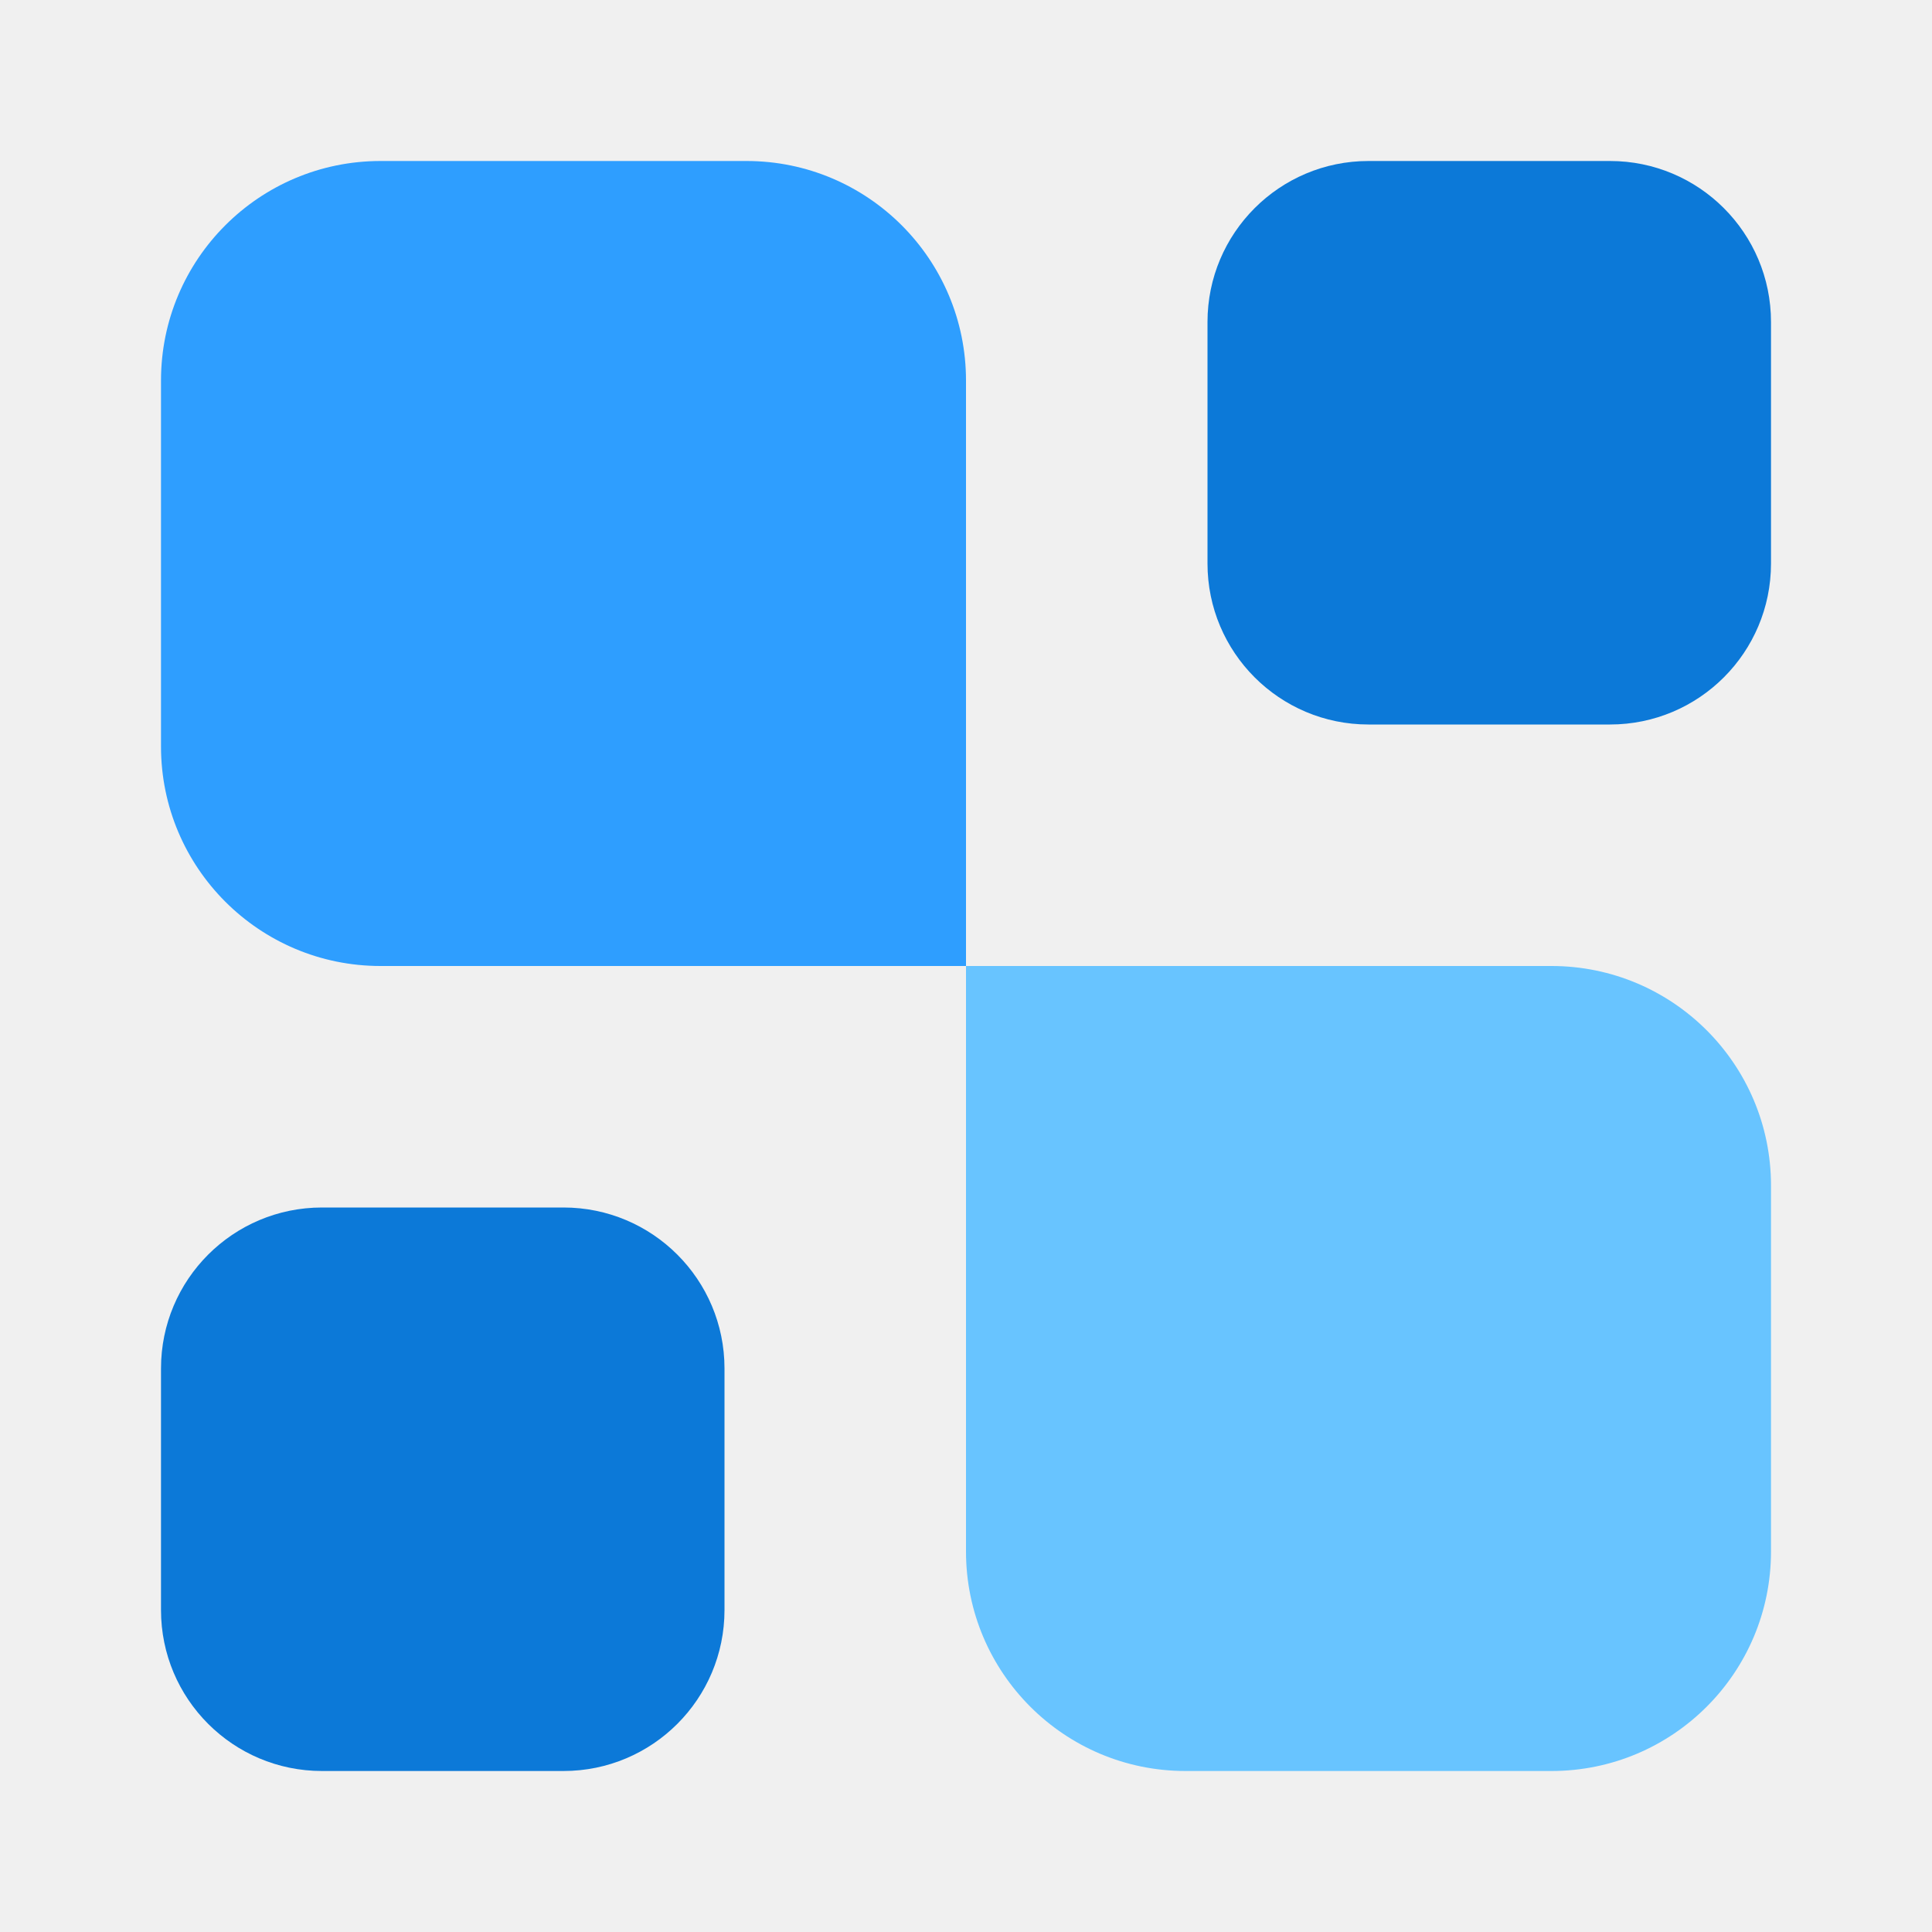
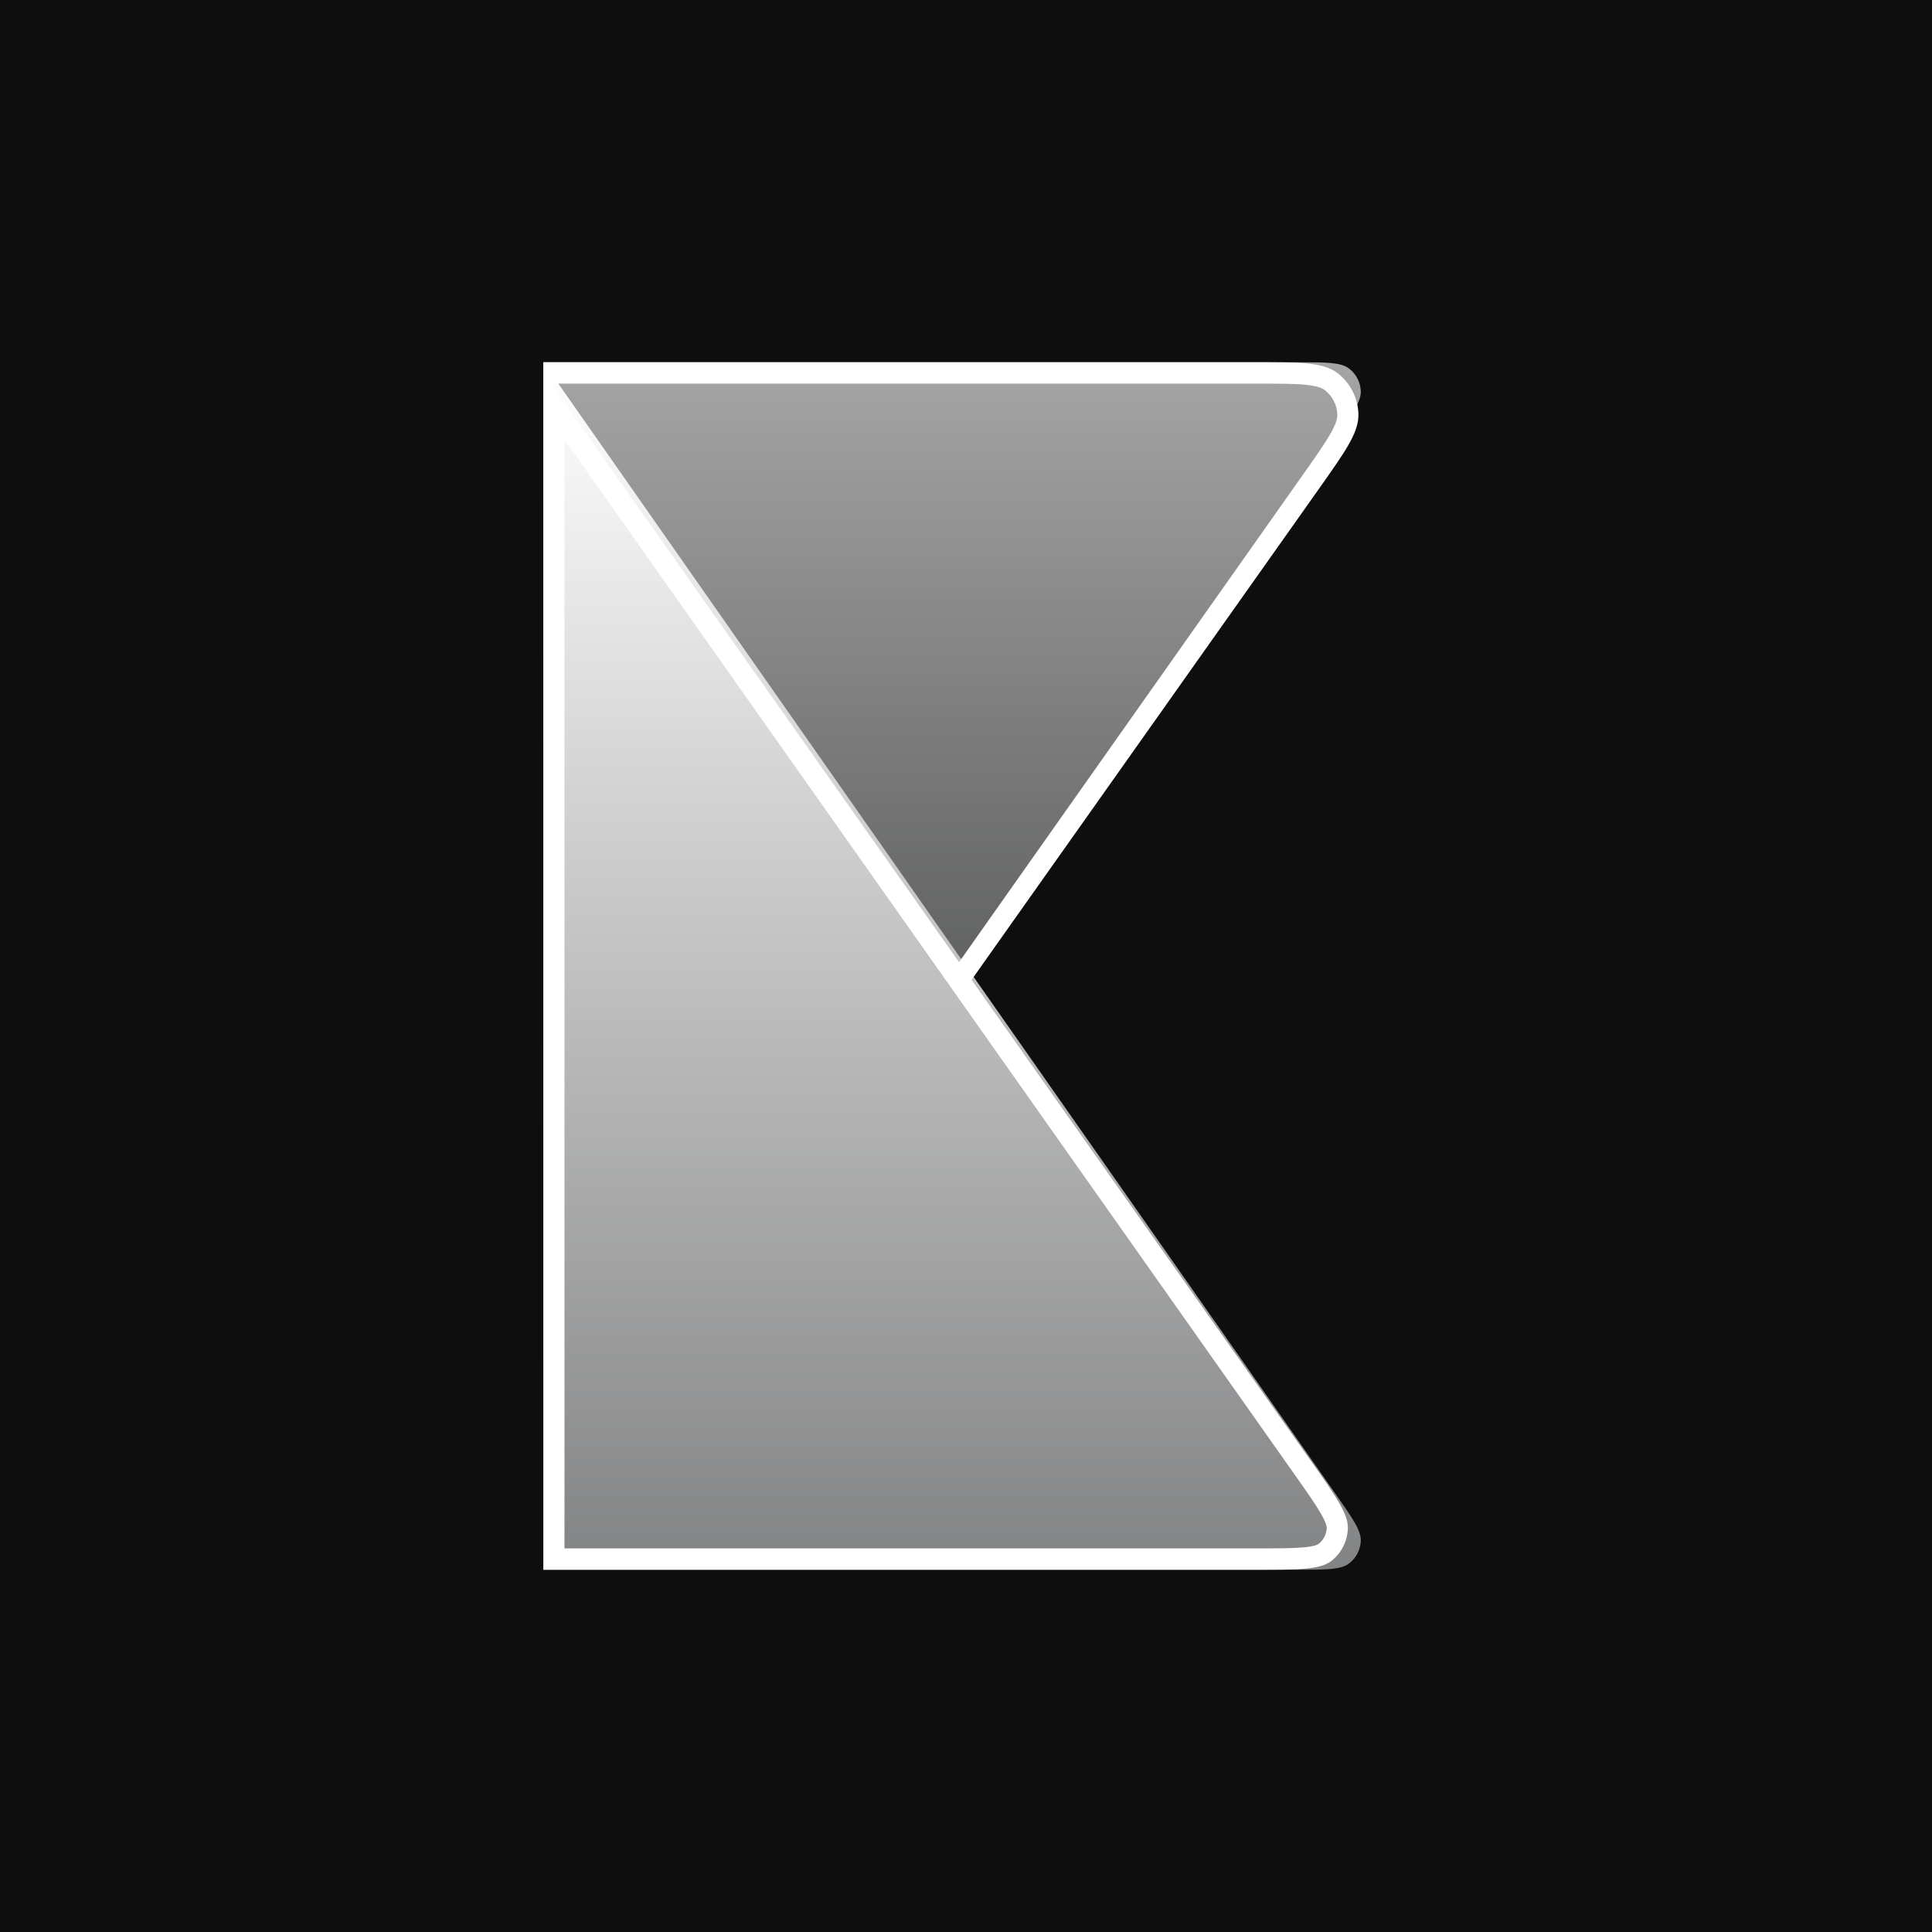
- <svg xmlns="http://www.w3.org/2000/svg" width="24" height="24" viewBox="0 0 24 24" fill="none">
-   <path d="M22 19.273C22 20.779 20.779 22 19.273 22H14.727C13.221 22 12 20.779 12 19.273V12H19.273C20.779 12 22 13.221 22 14.727V19.273Z" fill="#68C4FF" />
-   <path d="M20 2C21.105 2 22 2.895 22 4V7C22 8.105 21.105 9 20 9H17C15.895 9 15 8.105 15 7V4C15 2.895 15.895 2 17 2H20Z" fill="#0C79D8" />
-   <path d="M7 15C8.105 15 9 15.895 9 17V20C9 21.105 8.105 22 7 22H4C2.895 22 2 21.105 2 20V17C2 15.895 2.895 15 4 15H7Z" fill="#0C79D8" />
-   <path d="M12 12H4.727C3.221 12 2 10.779 2 9.273V4.727C2 3.221 3.221 2 4.727 2H9.273C10.779 2 12 3.221 12 4.727V12Z" fill="#2E9EFF" />
+ <svg xmlns="http://www.w3.org/2000/svg" width="64" height="64" viewBox="0 0 64 64" fill="none">
+   <rect width="64" height="64" fill="#0E0E0E" />
+   <path d="M18 12H42.927C43.922 12 44.419 12 44.688 12.207C44.923 12.386 45.066 12.661 45.078 12.956C45.093 13.295 44.808 13.703 44.238 14.518L18 52V12Z" fill="url(#paint0_linear_9637_14441)" />
+   <path d="M18 52H42.927C43.922 52 44.419 52 44.688 51.793C44.923 51.614 45.066 51.339 45.078 51.044C45.093 50.705 44.808 50.297 44.238 49.483L18 12V52Z" fill="url(#paint1_linear_9637_14441)" />
+   <path fill-rule="evenodd" clip-rule="evenodd" d="M18.699 51.292H41.622C42.338 51.292 42.827 51.291 43.186 51.258C43.554 51.224 43.655 51.164 43.679 51.145C43.844 51.016 43.943 50.82 43.951 50.61C43.952 50.579 43.942 50.461 43.755 50.138C43.574 49.822 43.29 49.419 42.874 48.829L18.699 14.563V51.292ZM18 12.354L43.443 48.418C44.259 49.575 44.667 50.154 44.65 50.636C44.634 51.057 44.435 51.448 44.107 51.705C43.729 52 43.027 52 41.622 52H18V12.354Z" fill="white" />
+   <path fill-rule="evenodd" clip-rule="evenodd" d="M43.158 15.73L31.7 31.971L32.184 32.459L43.738 16.127C44.137 15.561 44.451 15.116 44.661 14.752C44.87 14.389 45.012 14.05 44.999 13.704C44.98 13.179 44.731 12.69 44.32 12.369C44.05 12.157 43.695 12.077 43.281 12.038C42.867 12 42.327 12 41.641 12H18V12.708H41.622C42.331 12.708 42.839 12.708 43.218 12.743C43.601 12.779 43.786 12.846 43.893 12.929C44.14 13.122 44.289 13.415 44.3 13.731C44.305 13.867 44.252 14.059 44.057 14.395C43.865 14.727 43.57 15.146 43.158 15.73Z" fill="white" />
+   <defs>
+     <linearGradient id="paint0_linear_9637_14441" x1="32" y1="52" x2="32" y2="12" gradientUnits="userSpaceOnUse">
+       <stop stop-color="#1D1F20" />
+       <stop offset="1" stop-color="#A5A5A5" />
+     </linearGradient>
+     <linearGradient id="paint1_linear_9637_14441" x1="32" y1="12" x2="32" y2="52" gradientUnits="userSpaceOnUse">
+       <stop stop-color="white" />
+       <stop offset="1" stop-color="#828384" />
+     </linearGradient>
+   </defs>
</svg>
